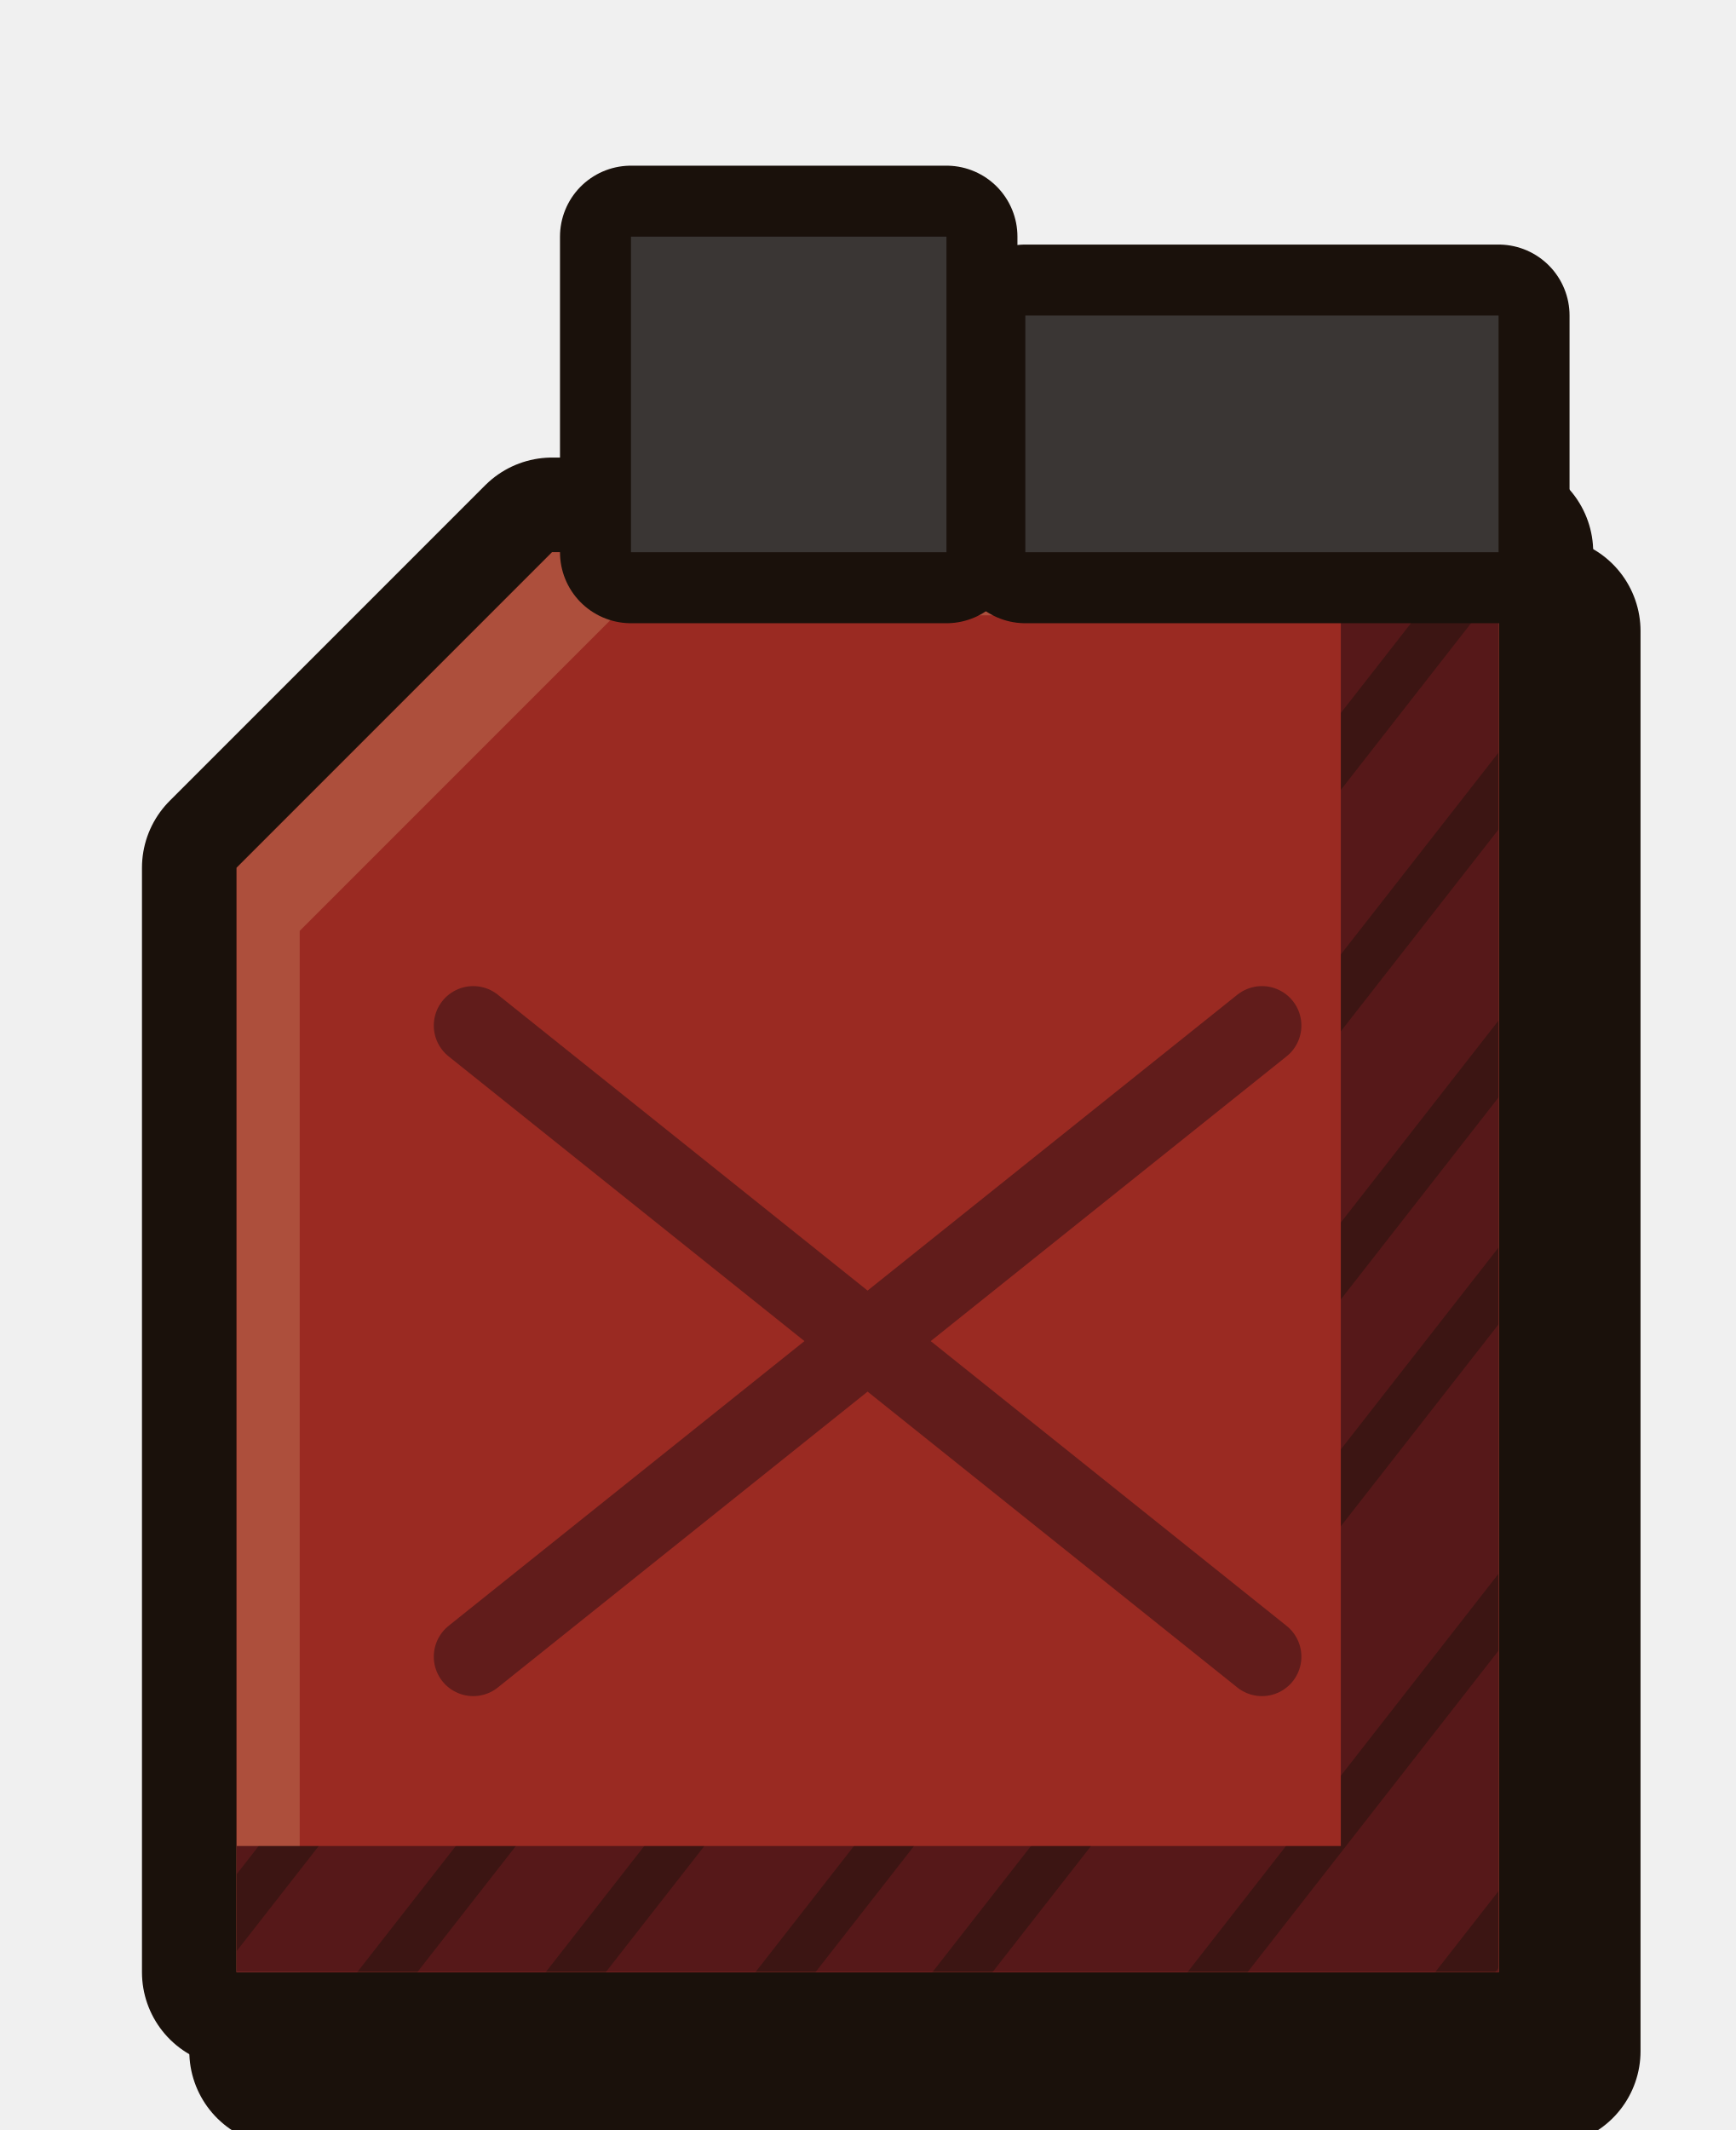
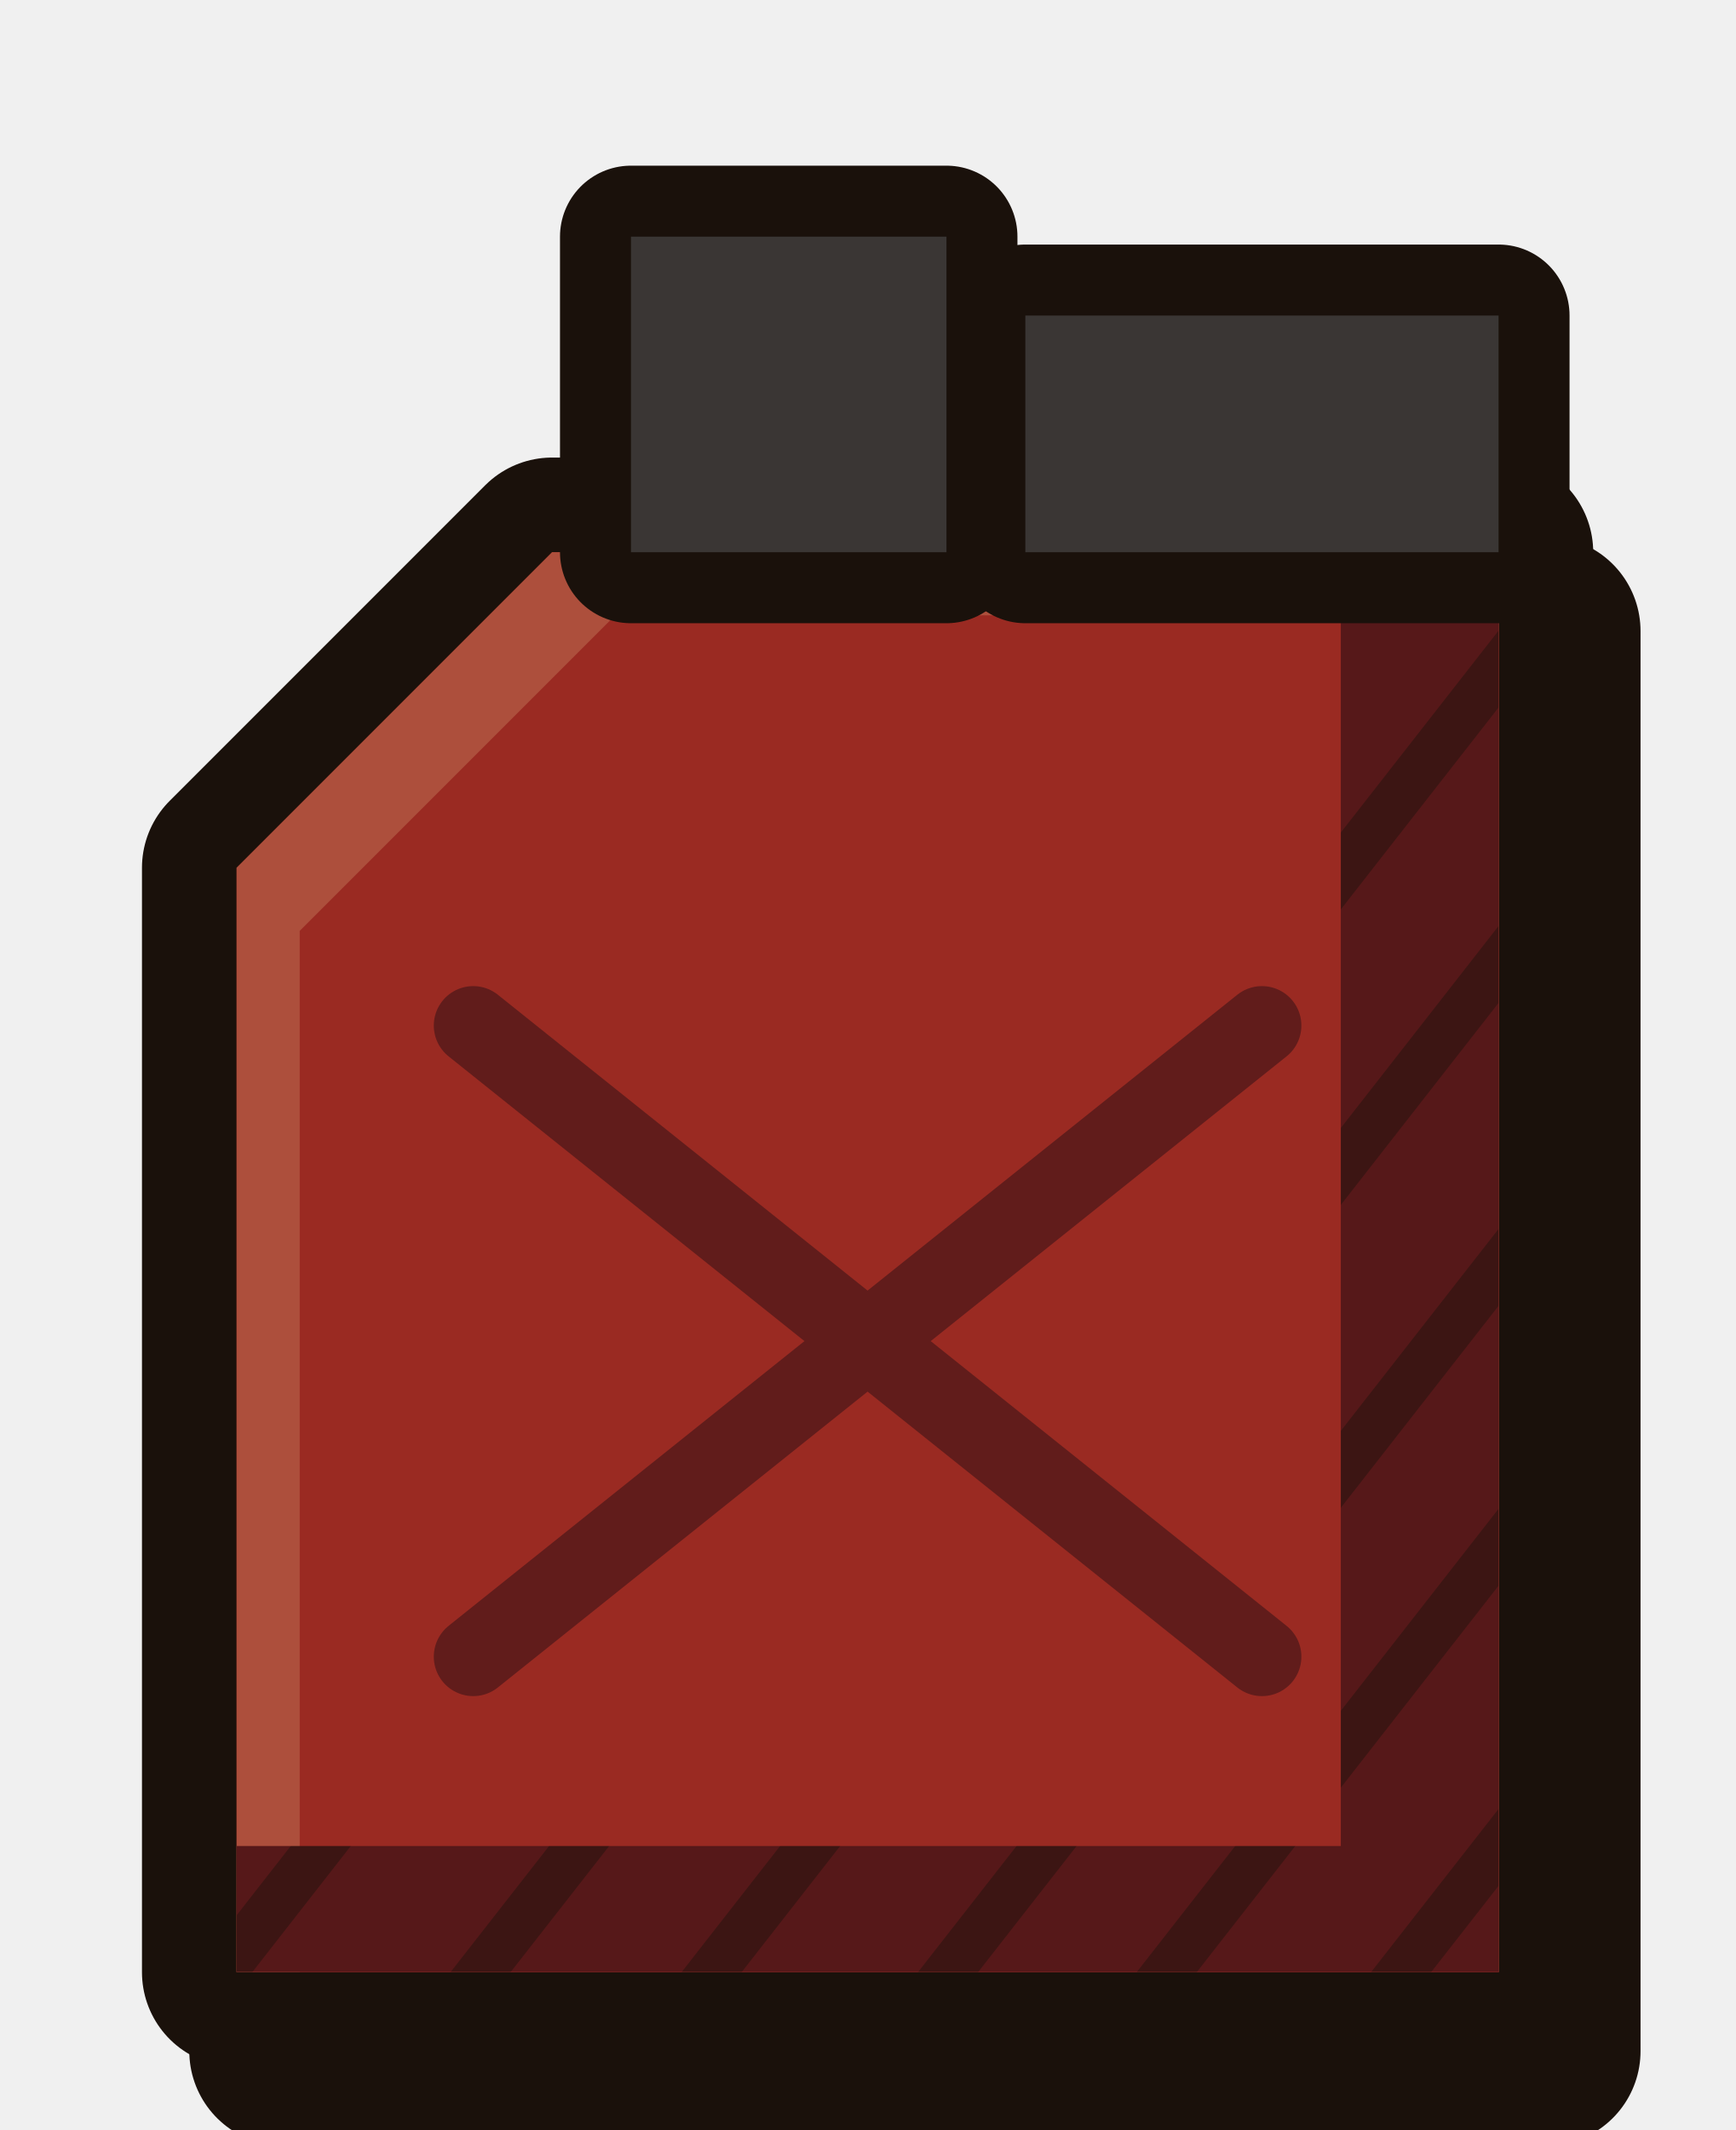
<svg xmlns="http://www.w3.org/2000/svg" width="22" height="27" viewBox="-11 -23 22 27">
  <path d="M-8 2C-8 -2.67 -8 -7.33 -8 -12C-6.67 -13.33 -5.33 -14.67 -4 -16C0 -16 4 -16 8 -16C8 -10 8 -4 8 2C2.67 2 -2.67 2 -8 2Z" fill="#1a110b" stroke="#1a110b" stroke-width="2.4" stroke-linejoin="round" transform="translate(0.6 1)" />
  <path d="M-8 2C-8 -2.67 -8 -7.33 -8 -12C-6.67 -13.33 -5.33 -14.67 -4 -16C0 -16 4 -16 8 -16C8 -10 8 -4 8 2C2.67 2 -2.67 2 -8 2Z" fill="#1a110b" stroke="#1a110b" stroke-width="2.4" stroke-linejoin="round" />
  <path d="M-8 2C-8 -2.67 -8 -7.33 -8 -12C-6.67 -13.33 -5.33 -14.67 -4 -16C0 -16 4 -16 8 -16C8 -10 8 -4 8 2C2.67 2 -2.67 2 -8 2Z" fill="#9a2a22" />
-   <clipPath id="c931">
+   <clipPath id="c3339">
    <path d="M-8 2C-8 -2.67 -8 -7.33 -8 -12C-6.67 -13.33 -5.33 -14.67 -4 -16C0 -16 4 -16 8 -16C8 -10 8 -4 8 2C2.67 2 -2.67 2 -8 2Z" />
  </clipPath>
-   <g clip-path="url(#c931)">
+   <g clip-path="url(#c3339)">
    <rect x="-600" y="-600" width="1200" height="1200" fill="#ad4f3c" />
    <path d="M-8 2C-8 -2.67 -8 -7.33 -8 -12C-6.67 -13.33 -5.33 -14.67 -4 -16C0 -16 4 -16 8 -16C8 -10 8 -4 8 2C2.67 2 -2.67 2 -8 2Z" fill="#9a2a22" transform="translate(0.8 0.8)" />
-     <mask id="m931" maskUnits="userSpaceOnUse" x="-600" y="-600" width="1200" height="1200">
+     <mask id="m3339" maskUnits="userSpaceOnUse" x="-600" y="-600" width="1200" height="1200">
      <rect x="-600" y="-600" width="1200" height="1200" fill="#fff" />
      <path d="M-8 2C-8 -2.67 -8 -7.33 -8 -12C-6.67 -13.33 -5.33 -14.67 -4 -16C0 -16 4 -16 8 -16C8 -10 8 -4 8 2C2.67 2 -2.67 2 -8 2Z" fill="#000" transform="translate(-2 -1.6)" />
    </mask>
-     <g mask="url(#m931)">
+     <g mask="url(#m3339)">
      <rect x="-600" y="-600" width="1200" height="1200" fill="#561819" />
-       <path d="M-18.19 -6.52L-2.67 -26.38M-15.79 -5.71L-2.44 -22.79M-14.73 -3.94L0.91 -23.96M-13.62 -1.2L2.65 -22.02M-12.51 0.38L3.53 -20.15M-10.71 0.99L5.23 -19.41M-9.37 3L6.43 -17.23M-7.52 3.83L7.77 -15.74M-5.74 4.61L10.49 -16.16M-4.4 6.3L11.08 -13.52M-3.08 7.48L13.15 -13.29M-0.74 8.63L15.57 -12.26M1.88 9.29L16.04 -8.83M3.81 10.05L19.16 -9.61" fill="none" stroke="#1a110b" stroke-width="0.6" stroke-opacity="0.42" stroke-linecap="round" />
+       <path d="M-18.2 -6.52L-4.18 -24.46M-18 -3.27L-2.69 -22.86M-14.2 -3.88L1.02 -23.37M-13.77 -0.86L1.36 -20.23M-10.64 -1.72L4.58 -21.21M-9.67 0.65L4.6 -17.6M-8.05 1.83L6.61 -16.94M-5.9 3.27L8.29 -14.89M-3.97 4.55L10.66 -14.18M-2.27 6.21L11.7 -11.67M-0.09 6.97L14.97 -12.31M0.91 9.49L16.72 -10.74M3.16 10.41L17.41 -7.82" fill="none" stroke="#1a110b" stroke-width="0.6" stroke-opacity="0.42" stroke-linecap="round" />
    </g>
    <path d="M-5 -10L5 -2M5 -10L-5 -2" fill="none" stroke="#611c1b" stroke-width="1" stroke-opacity="1" stroke-linecap="round" stroke-linejoin="round" />
  </g>
  <path d="M-3 -20L1 -20L1 -16L-3 -16Z" fill="#1a110b" stroke="#1a110b" stroke-width="1.8" stroke-linejoin="round" />
  <path d="M-3 -20L1 -20L1 -16L-3 -16Z" fill="#3a3634" />
  <path d="M2 -19L8 -19L8 -16L2 -16Z" fill="#1a110b" stroke="#1a110b" stroke-width="1.8" stroke-linejoin="round" />
  <path d="M2 -19L8 -19L8 -16L2 -16Z" fill="#3a3634" />
</svg>
